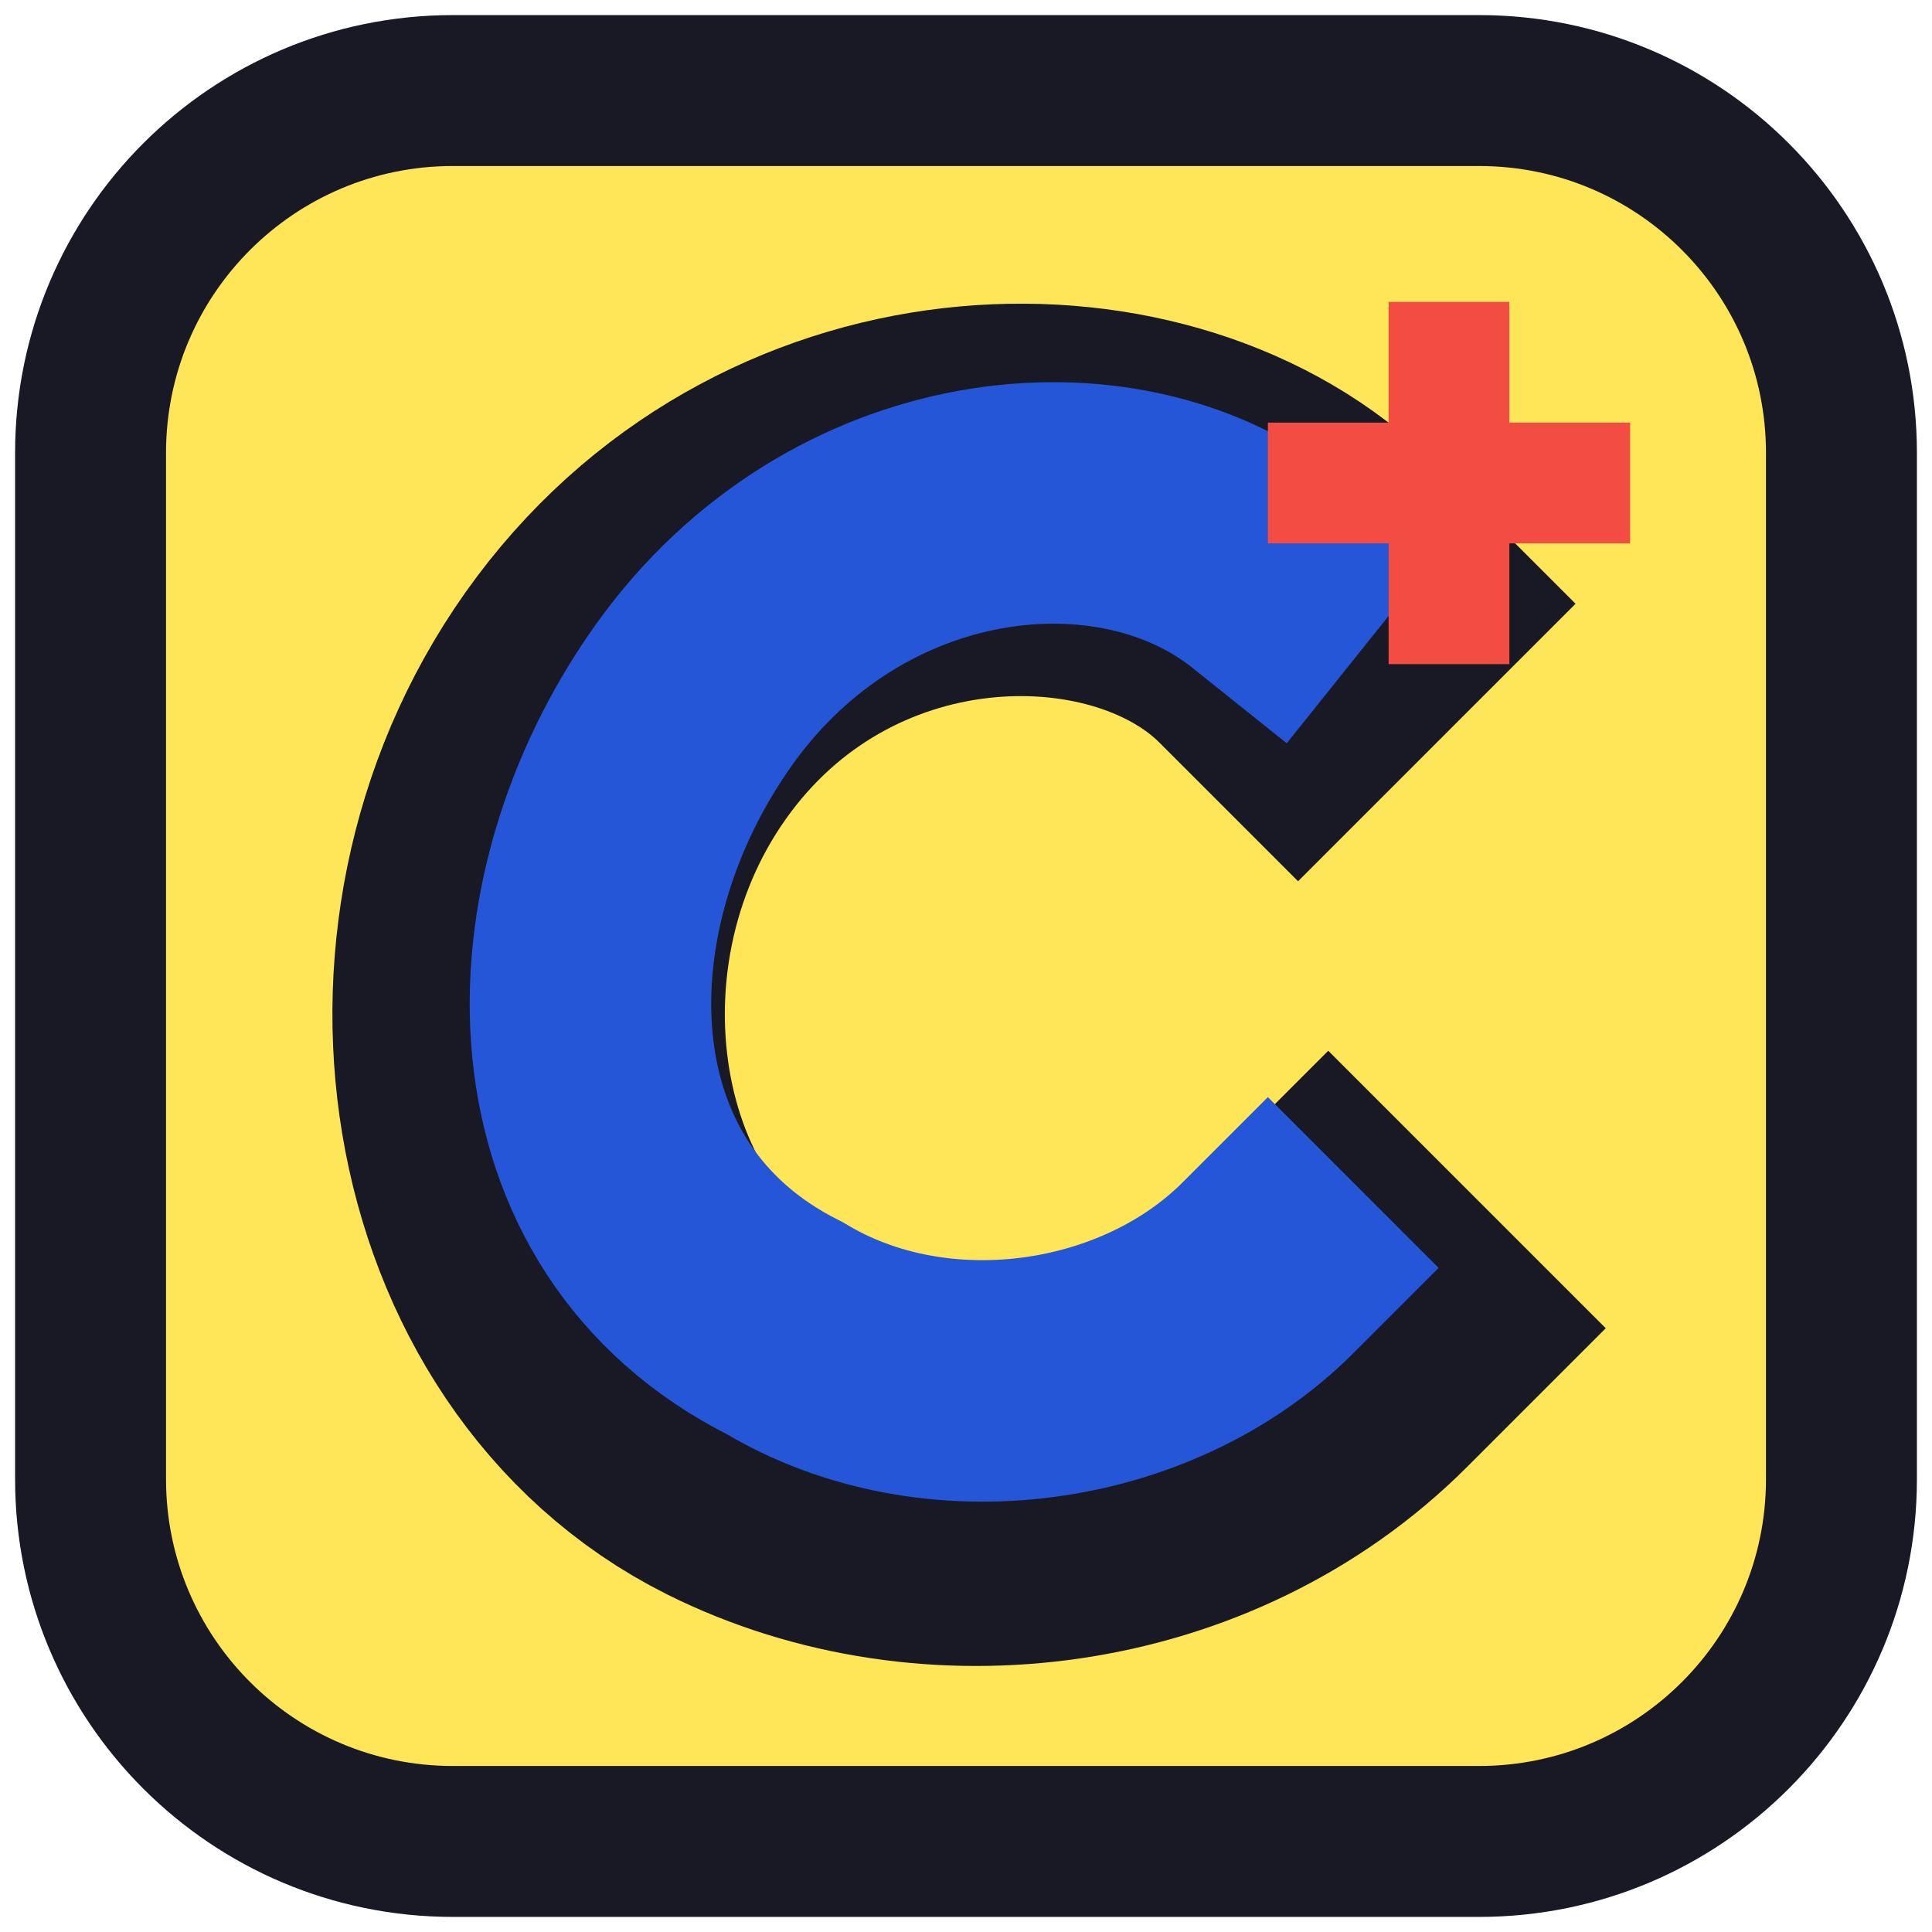
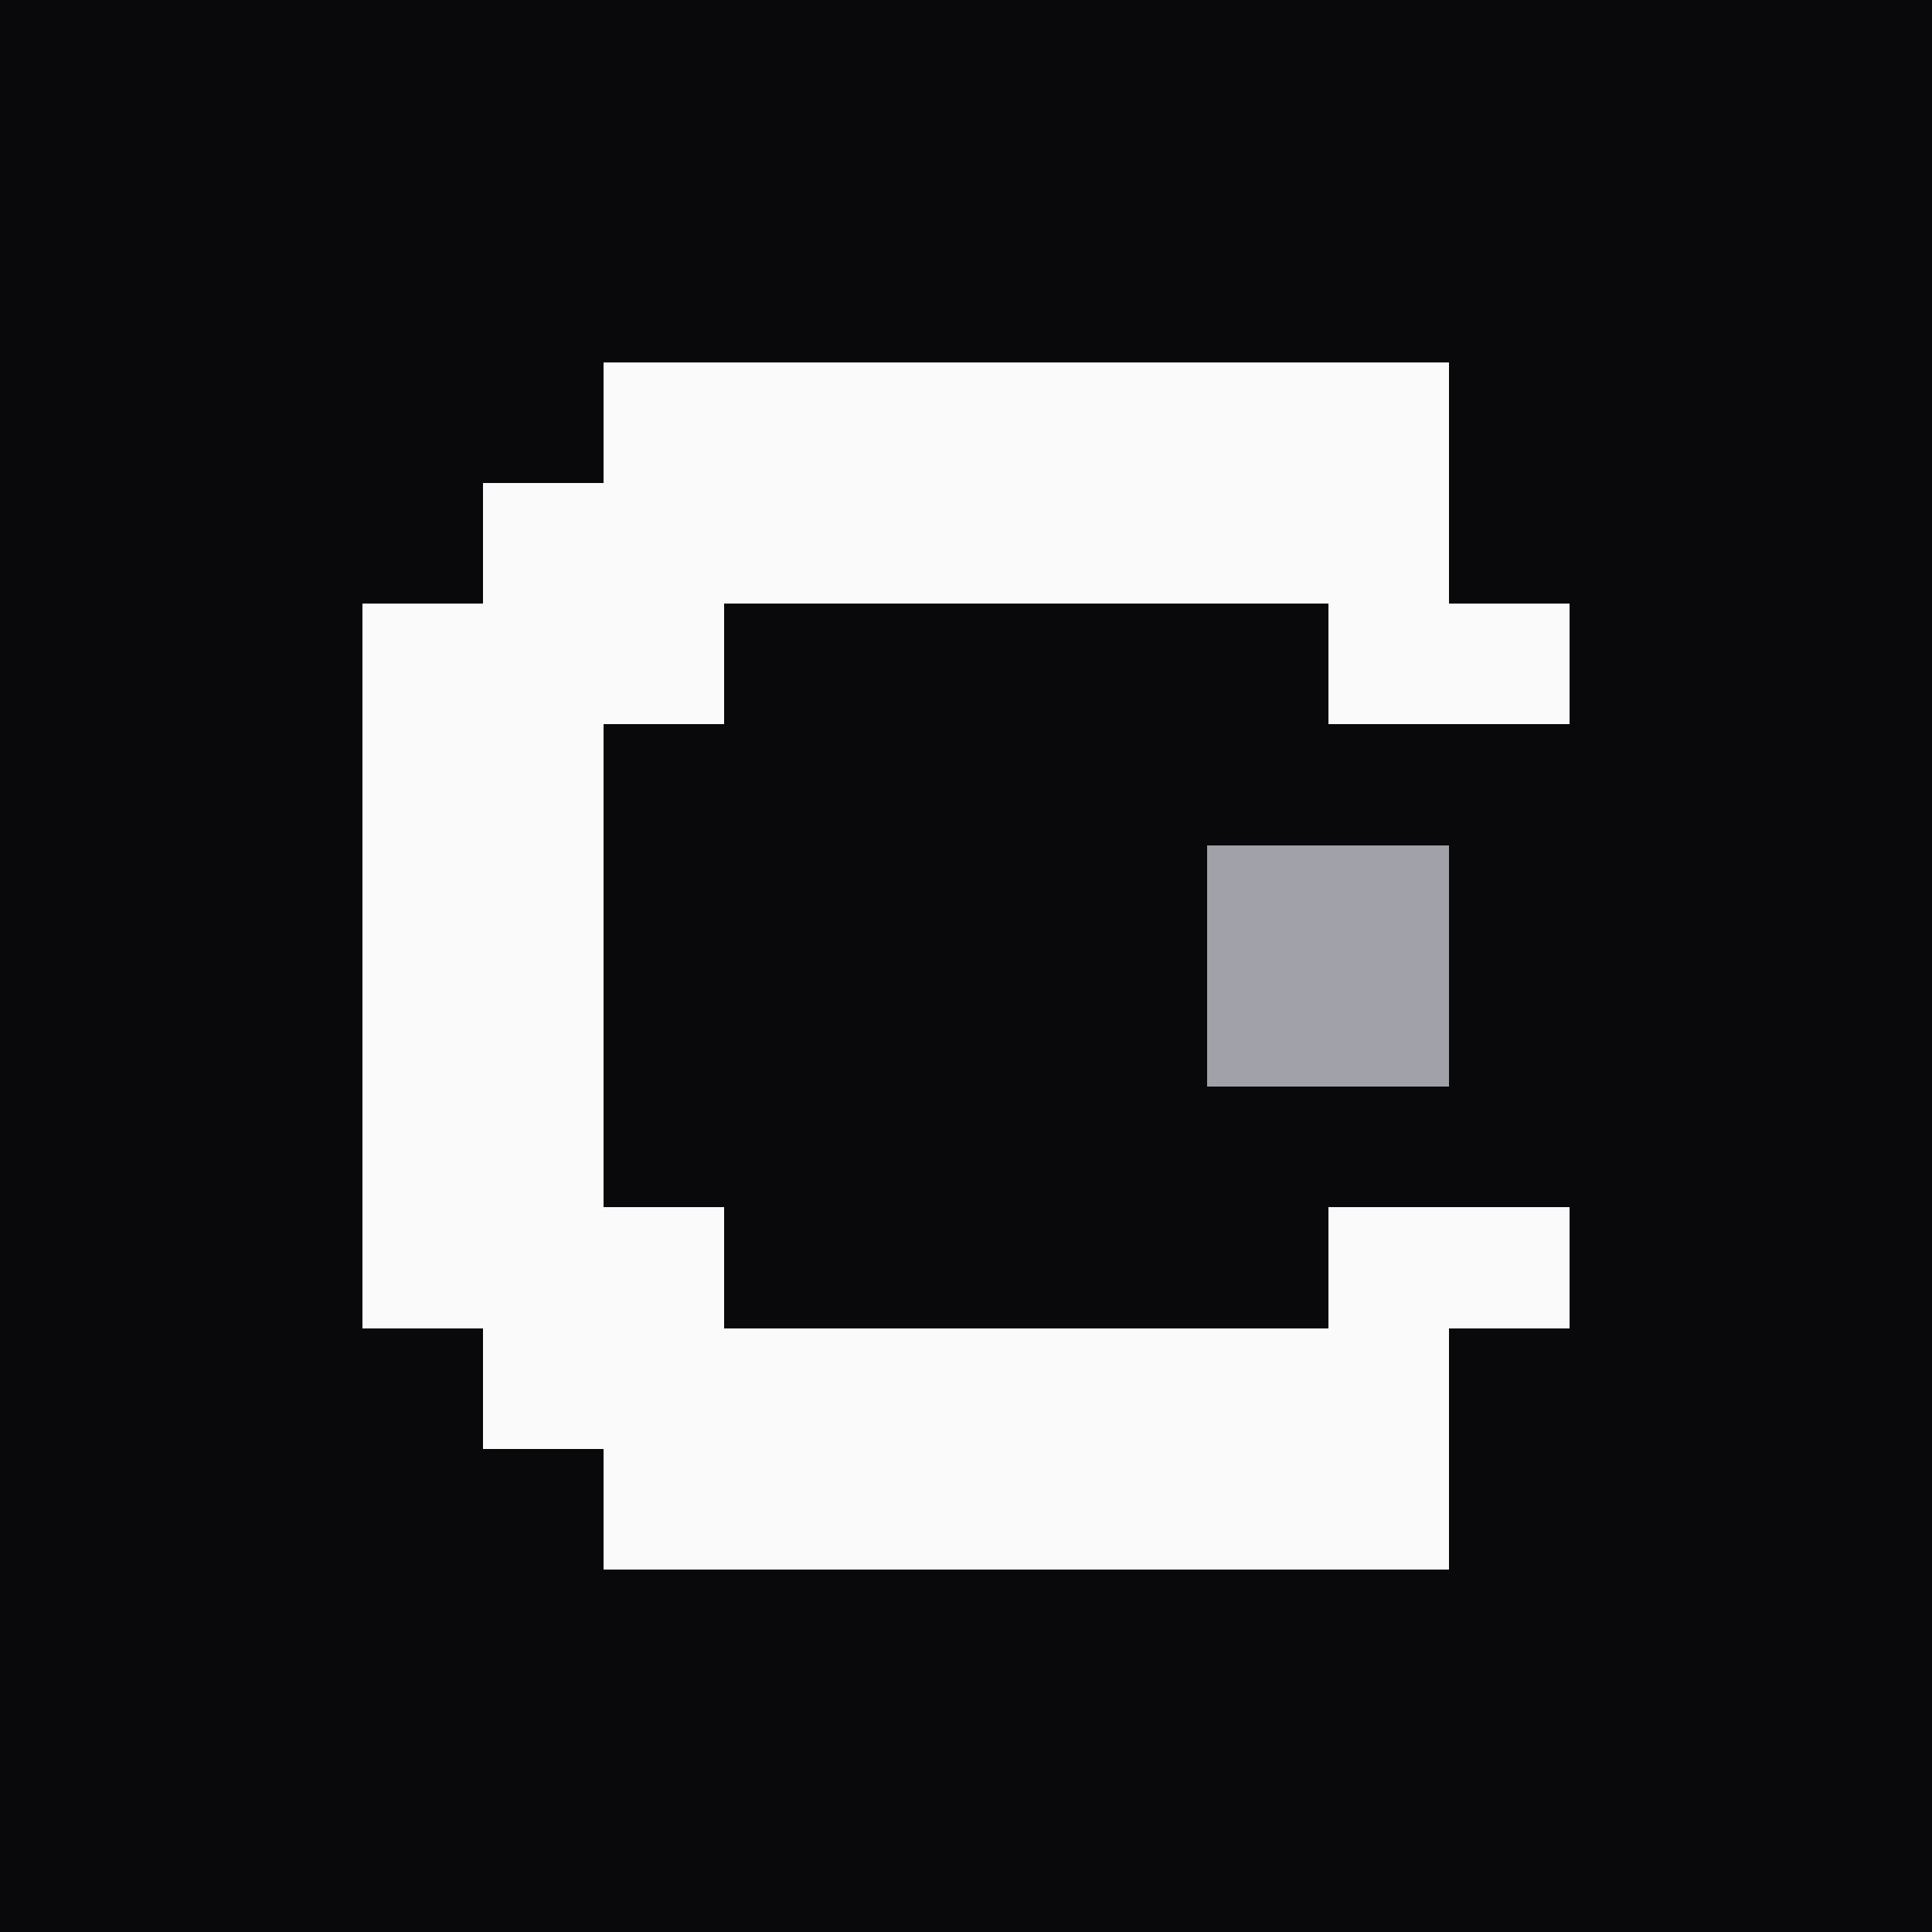
- <svg xmlns="http://www.w3.org/2000/svg" viewBox="0 0 64 64">
-   <rect x="3" y="3" width="58" height="58" rx="12" fill="#ffe658" stroke="#191925" stroke-width="5" />
-   <path d="M43 20C38 15 27 15 21 23C15 31 17 43 25 47C31 50 39 49 44 44" fill="none" stroke="#191925" stroke-width="13" stroke-linecap="square" />
-   <path d="M42 19C37 15 28 16 23 23C18 30 18 40 26 44C31 47 38 46 42 42" fill="none" stroke="#2656d8" stroke-width="8" stroke-linecap="square" />
-   <path d="M48 10v12M42 16h12" stroke="#f34c43" stroke-width="4" />
+ <svg xmlns="http://www.w3.org/2000/svg" viewBox="0 0 16 16" shape-rendering="crispEdges">
+   <rect width="16" height="16" fill="#09090b" />
+   <path fill="#fafafa" d="M5 3h7v2H5V3zm-1 1h2v2H4V4zM3 5h2v6H3V5zm1 5h2v2H4v-2zm1 1h7v2H5v-2zm6-6h2v1h-2V5zm0 5h2v1h-2v-1z" />
+   <rect x="10" y="7" width="2" height="2" fill="#a1a1aa" />
</svg>
